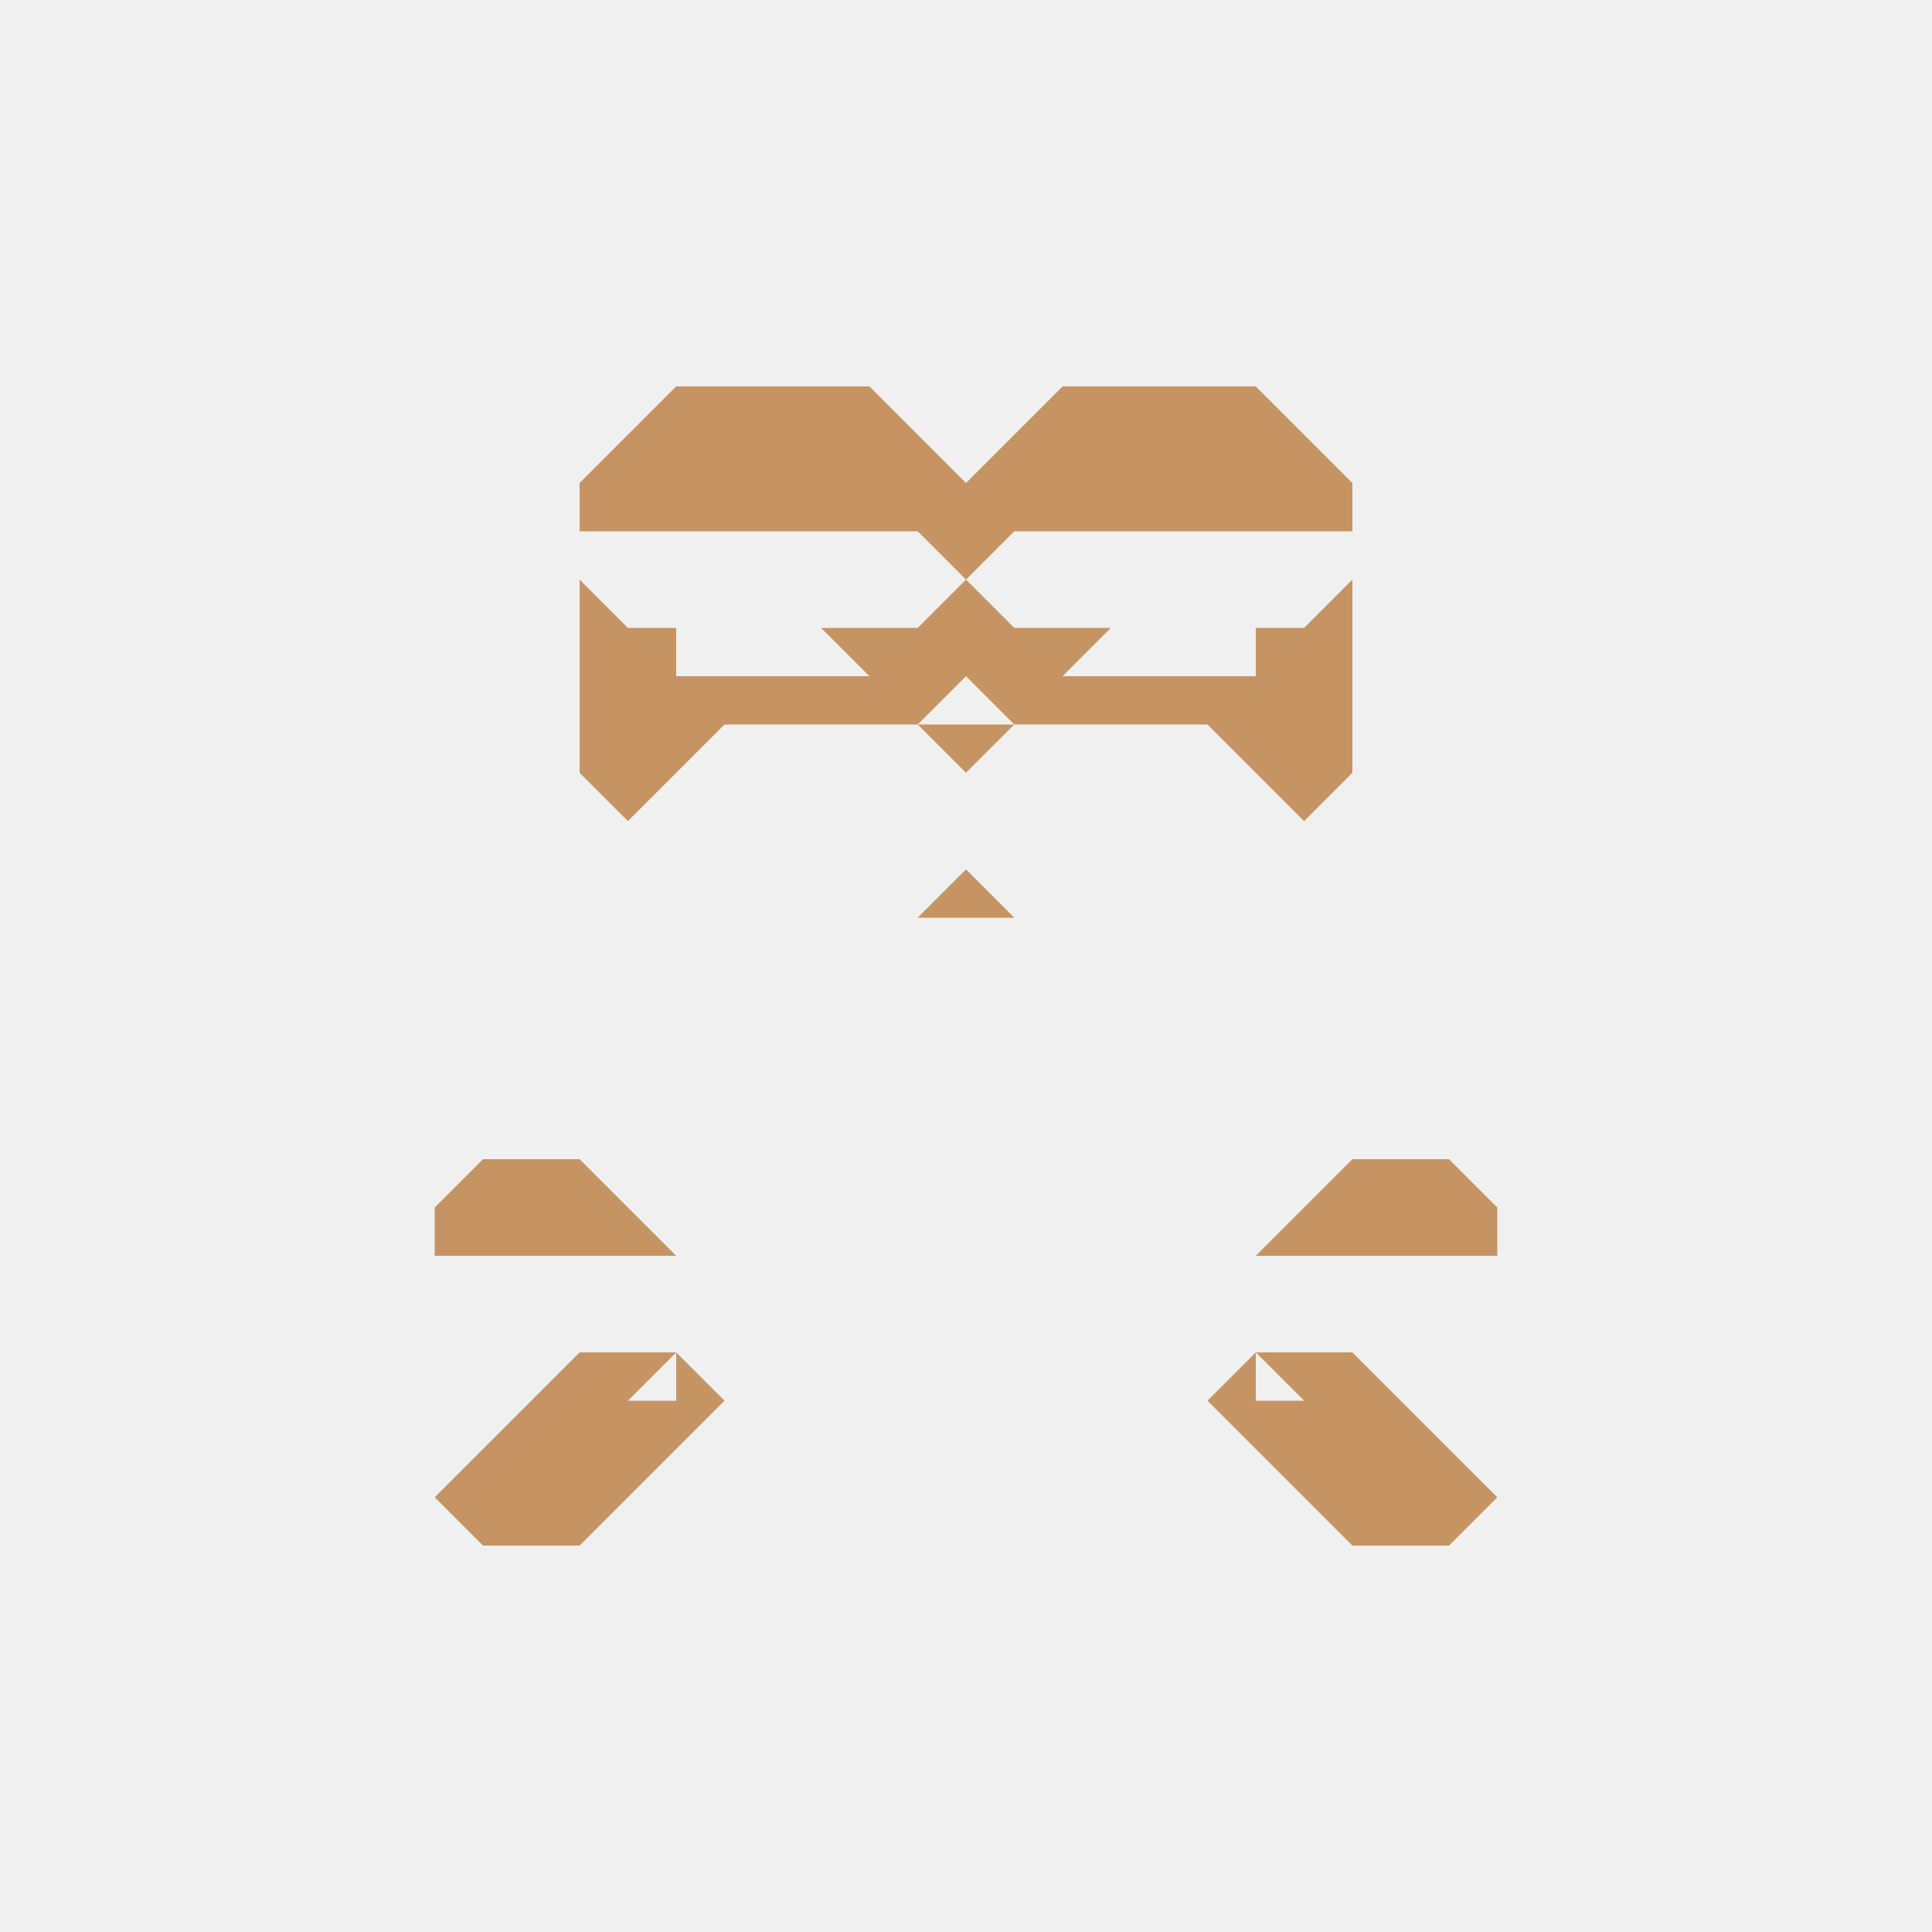
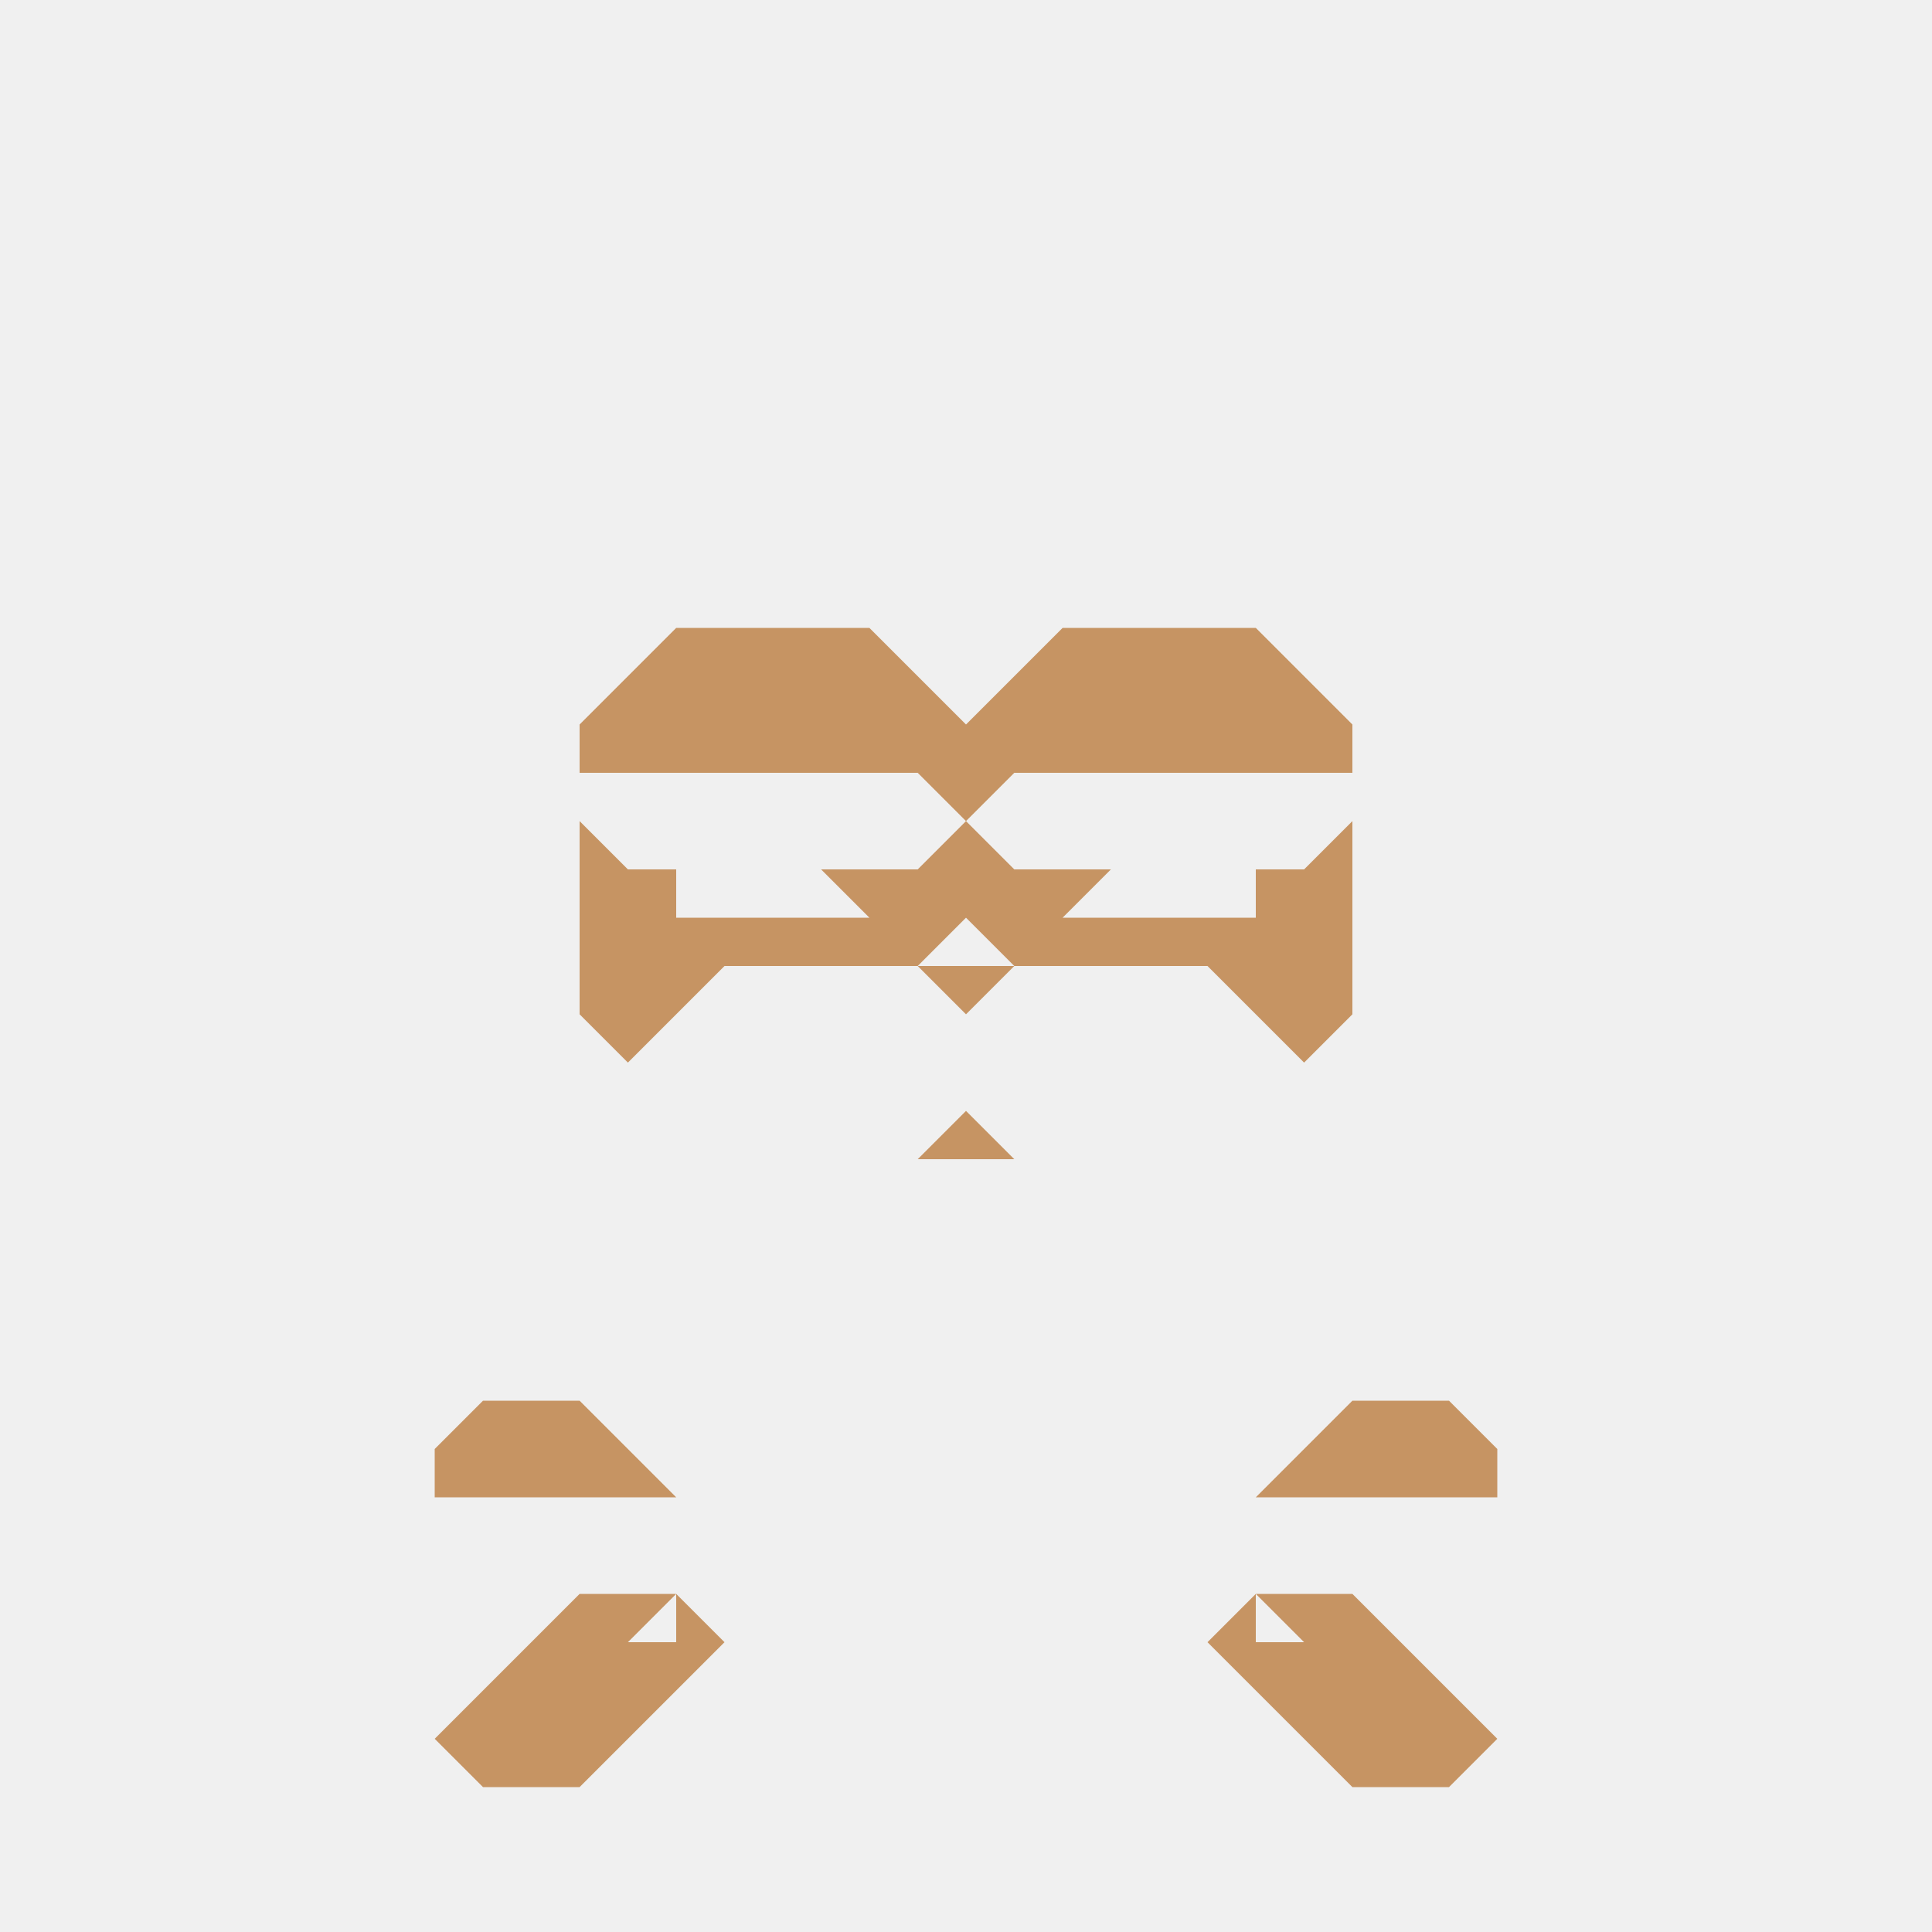
<svg xmlns="http://www.w3.org/2000/svg" id="Layer_1" data-name="Layer 1" viewBox="0 0 32 32">
-   <polygon points="24 19.2 23.2 19.2 22.4 19.2 21.6 20 20.8 20.8 21.6 20.8 22.4 20.8 23.2 20.8 24 20.8 24.8 20.8 24.8 20 24 19.2" fill="#c69463" />
-   <polygon points="23.2 23.2 22.4 22.4 21.6 22.4 20.8 22.4 21.6 23.2 20.8 23.2 20.8 22.4 20 23.2 20.8 24 21.6 24.8 22.4 25.6 23.2 25.6 24 25.6 24.8 24.8 24 24 23.2 23.2" fill="#c69463" />
-   <polygon points="20.8 12.8 21.6 13.6 22.4 12.8 22.4 12 22.4 11.2 22.4 10.4 22.4 9.6 21.6 10.4 20.8 10.4 20.8 11.2 20 11.2 19.2 11.2 18.4 11.2 17.6 11.2 18.4 10.4 17.6 10.4 16.8 10.4 16 9.6 15.2 10.4 14.4 10.4 13.6 10.4 14.4 11.2 13.6 11.2 12.8 11.2 12 11.2 11.2 11.2 11.2 10.4 10.4 10.4 9.6 9.6 9.6 10.4 9.6 11.2 9.6 12 9.6 12.8 10.4 13.6 11.2 12.8 12 12 12.8 12 13.6 12 14.4 12 15.2 12 16 11.2 16.8 12 17.6 12 18.4 12 19.2 12 20 12 20.8 12.8" fill="#c69463" />
-   <polygon points="17.6 8.8 18.4 8.8 19.2 8.8 20 8.8 20.8 8.8 21.6 8.8 22.4 8.8 22.4 8 21.6 7.2 20.8 6.4 20 6.4 19.2 6.4 18.4 6.4 17.6 6.4 16.8 7.2 16 8 15.2 7.2 14.4 6.4 13.6 6.4 12.8 6.4 12 6.4 11.2 6.4 10.4 7.2 9.6 8 9.6 8.8 10.4 8.8 11.2 8.8 12 8.8 12.8 8.8 13.6 8.8 14.4 8.8 15.2 8.8 16 9.6 16.8 8.8 17.6 8.8" fill="#c69463" />
-   <polygon points="15.2 15.2 16 15.2 16.8 15.2 16 14.4 15.2 15.2" fill="#c69463" />
-   <polygon points="15.2 12 16 12.8 16.8 12 16 12 15.2 12" fill="#c69463" />
-   <polygon points="11.2 23.2 10.4 23.2 11.2 22.4 10.4 22.4 9.6 22.4 8.8 23.2 8 24 7.2 24.8 8 25.6 8.8 25.6 9.6 25.6 10.4 24.8 11.2 24 12 23.2 11.2 22.4 11.2 23.2" fill="#c69463" />
-   <polygon points="8.8 20.8 9.6 20.8 10.4 20.8 11.2 20.8 10.4 20 9.6 19.2 8.8 19.2 8 19.2 7.2 20 7.2 20.8 8 20.8 8.8 20.8" fill="#c69463" />
+   <polygon points="24 23.2 23.2 23.2 22.4 23.2 21.6 24 20.8 24.8 21.6 24.8 22.4 24.8 23.2 24.8 24 24.8 24.8 24.8 24.8 24 24 23.2" fill="#c69463" />
+   <polygon points="23.2 27.2 22.4 26.4 21.6 26.4 20.8 26.4 21.6 27.2 20.8 27.2 20.8 26.4 20 27.2 20.8 28 21.6 28.8 22.4 29.6 23.2 29.6 24 29.6 24.8 28.8 24 28 23.2 27.2" fill="#c69463" />
+   <polygon points="20.8 16.8 21.6 17.6 22.4 16.8 22.4 16 22.4 15.2 22.4 14.4 22.4 13.6 21.6 14.4 20.8 14.4 20.8 15.2 20 15.2 19.2 15.2 18.4 15.2 17.6 15.2 18.4 14.4 17.6 14.4 16.8 14.4 16 13.6 15.2 14.4 14.4 14.4 13.6 14.4 14.4 15.2 13.6 15.2 12.8 15.2 12 15.2 11.2 15.2 11.2 14.4 10.4 14.4 9.6 13.6 9.6 14.4 9.6 15.2 9.6 16 9.6 16.8 10.4 17.6 11.2 16.8 12 16 12.8 16 13.6 16 14.4 16 15.2 16 16 15.2 16.8 16 17.6 16 18.4 16 19.2 16 20 16 20.8 16.8" fill="#c69463" />
+   <polygon points="17.6 12.8 18.4 12.8 19.2 12.8 20 12.8 20.8 12.8 21.6 12.8 22.4 12.8 22.4 12 21.6 11.2 20.8 10.4 20 10.4 19.2 10.4 18.4 10.4 17.6 10.4 16.8 11.2 16 12 15.2 11.2 14.4 10.4 13.6 10.4 12.8 10.4 12 10.4 11.2 10.4 10.4 11.2 9.6 12 9.6 12.8 10.4 12.8 11.2 12.8 12 12.8 12.8 12.8 13.6 12.8 14.4 12.8 15.2 12.8 16 13.6 16.8 12.8 17.6 12.8" fill="#c69463" />
+   <polygon points="15.2 19.2 16 19.2 16.8 19.2 16 18.4 15.2 19.2" fill="#c69463" />
+   <polygon points="15.2 16 16 16.8 16.8 16 16 16 15.2 16" fill="#c69463" />
+   <polygon points="11.2 27.2 10.4 27.2 11.2 26.4 10.4 26.4 9.6 26.4 8.8 27.2 8 28 7.2 28.8 8 29.6 8.8 29.6 9.6 29.6 10.4 28.8 11.2 28 12 27.2 11.2 26.4 11.2 27.2" fill="#c69463" />
+   <polygon points="8.8 24.8 9.6 24.8 10.4 24.8 11.2 24.8 10.4 24 9.6 23.2 8.8 23.2 8 23.2 7.2 24 7.2 24.8 8 24.8 8.8 24.8" fill="#c69463" />
  <line x2="32" fill="#fff" />
  <line x1="32" y1="32" y2="32" fill="#fff" />
</svg>
